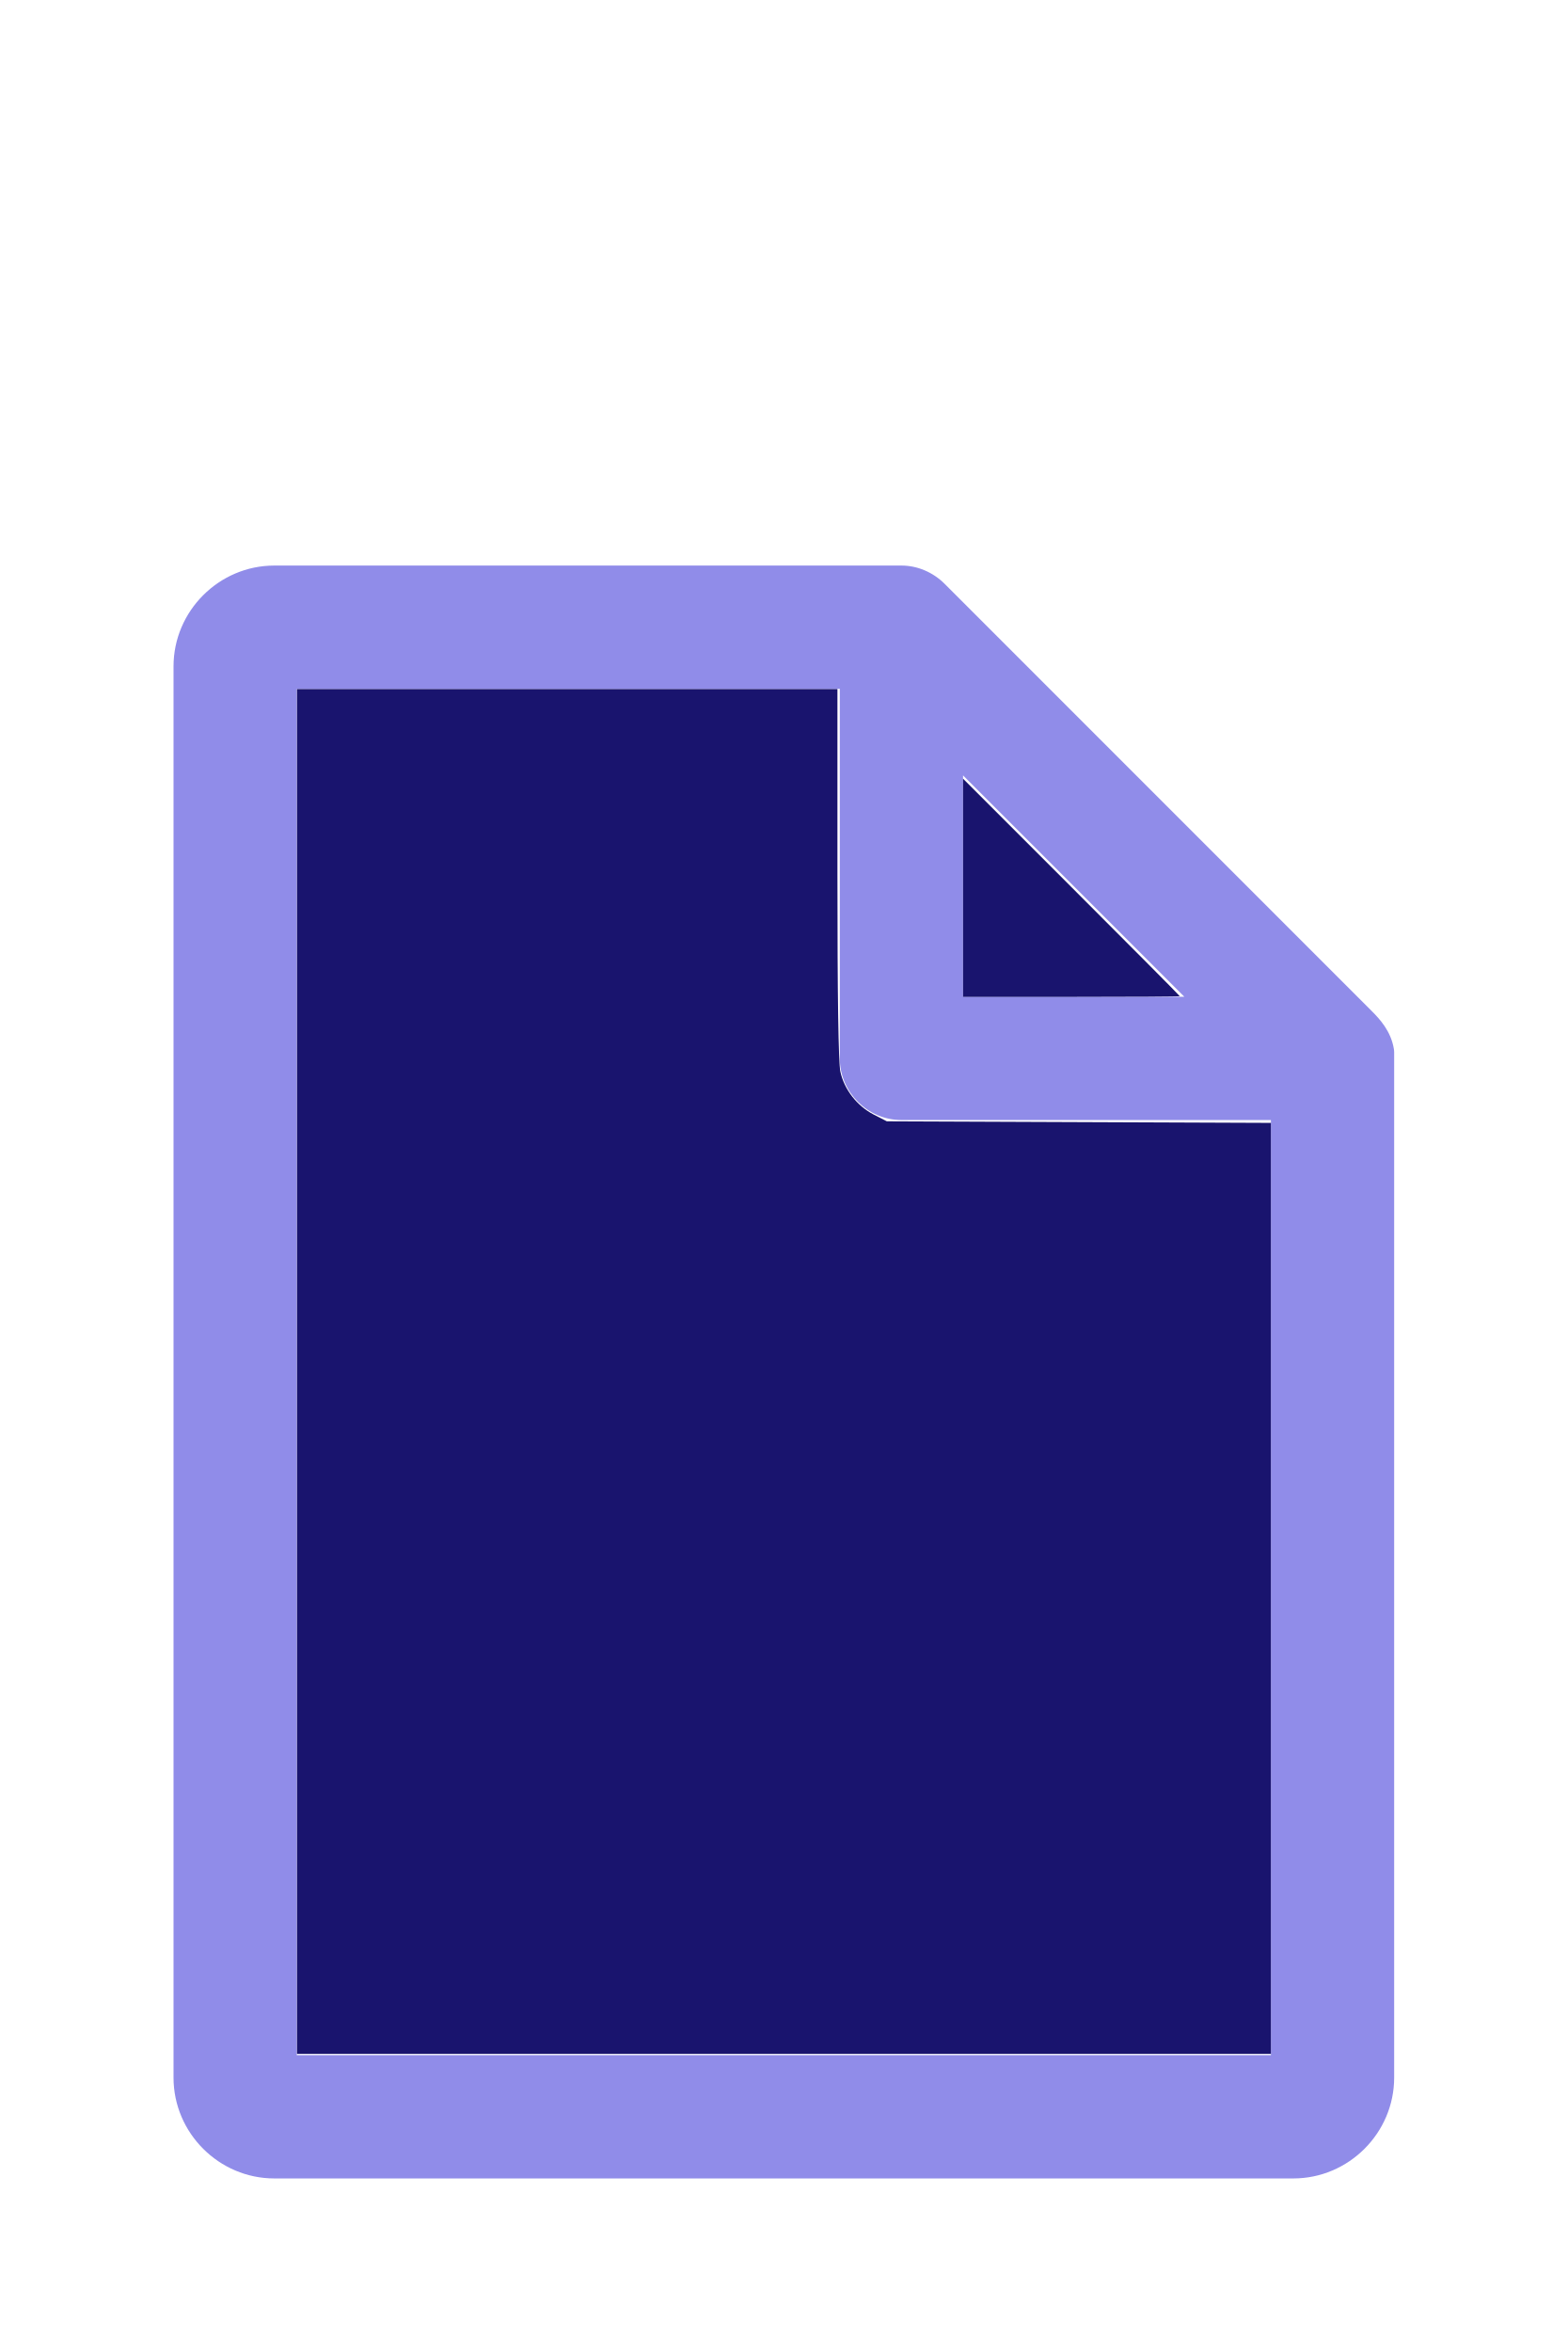
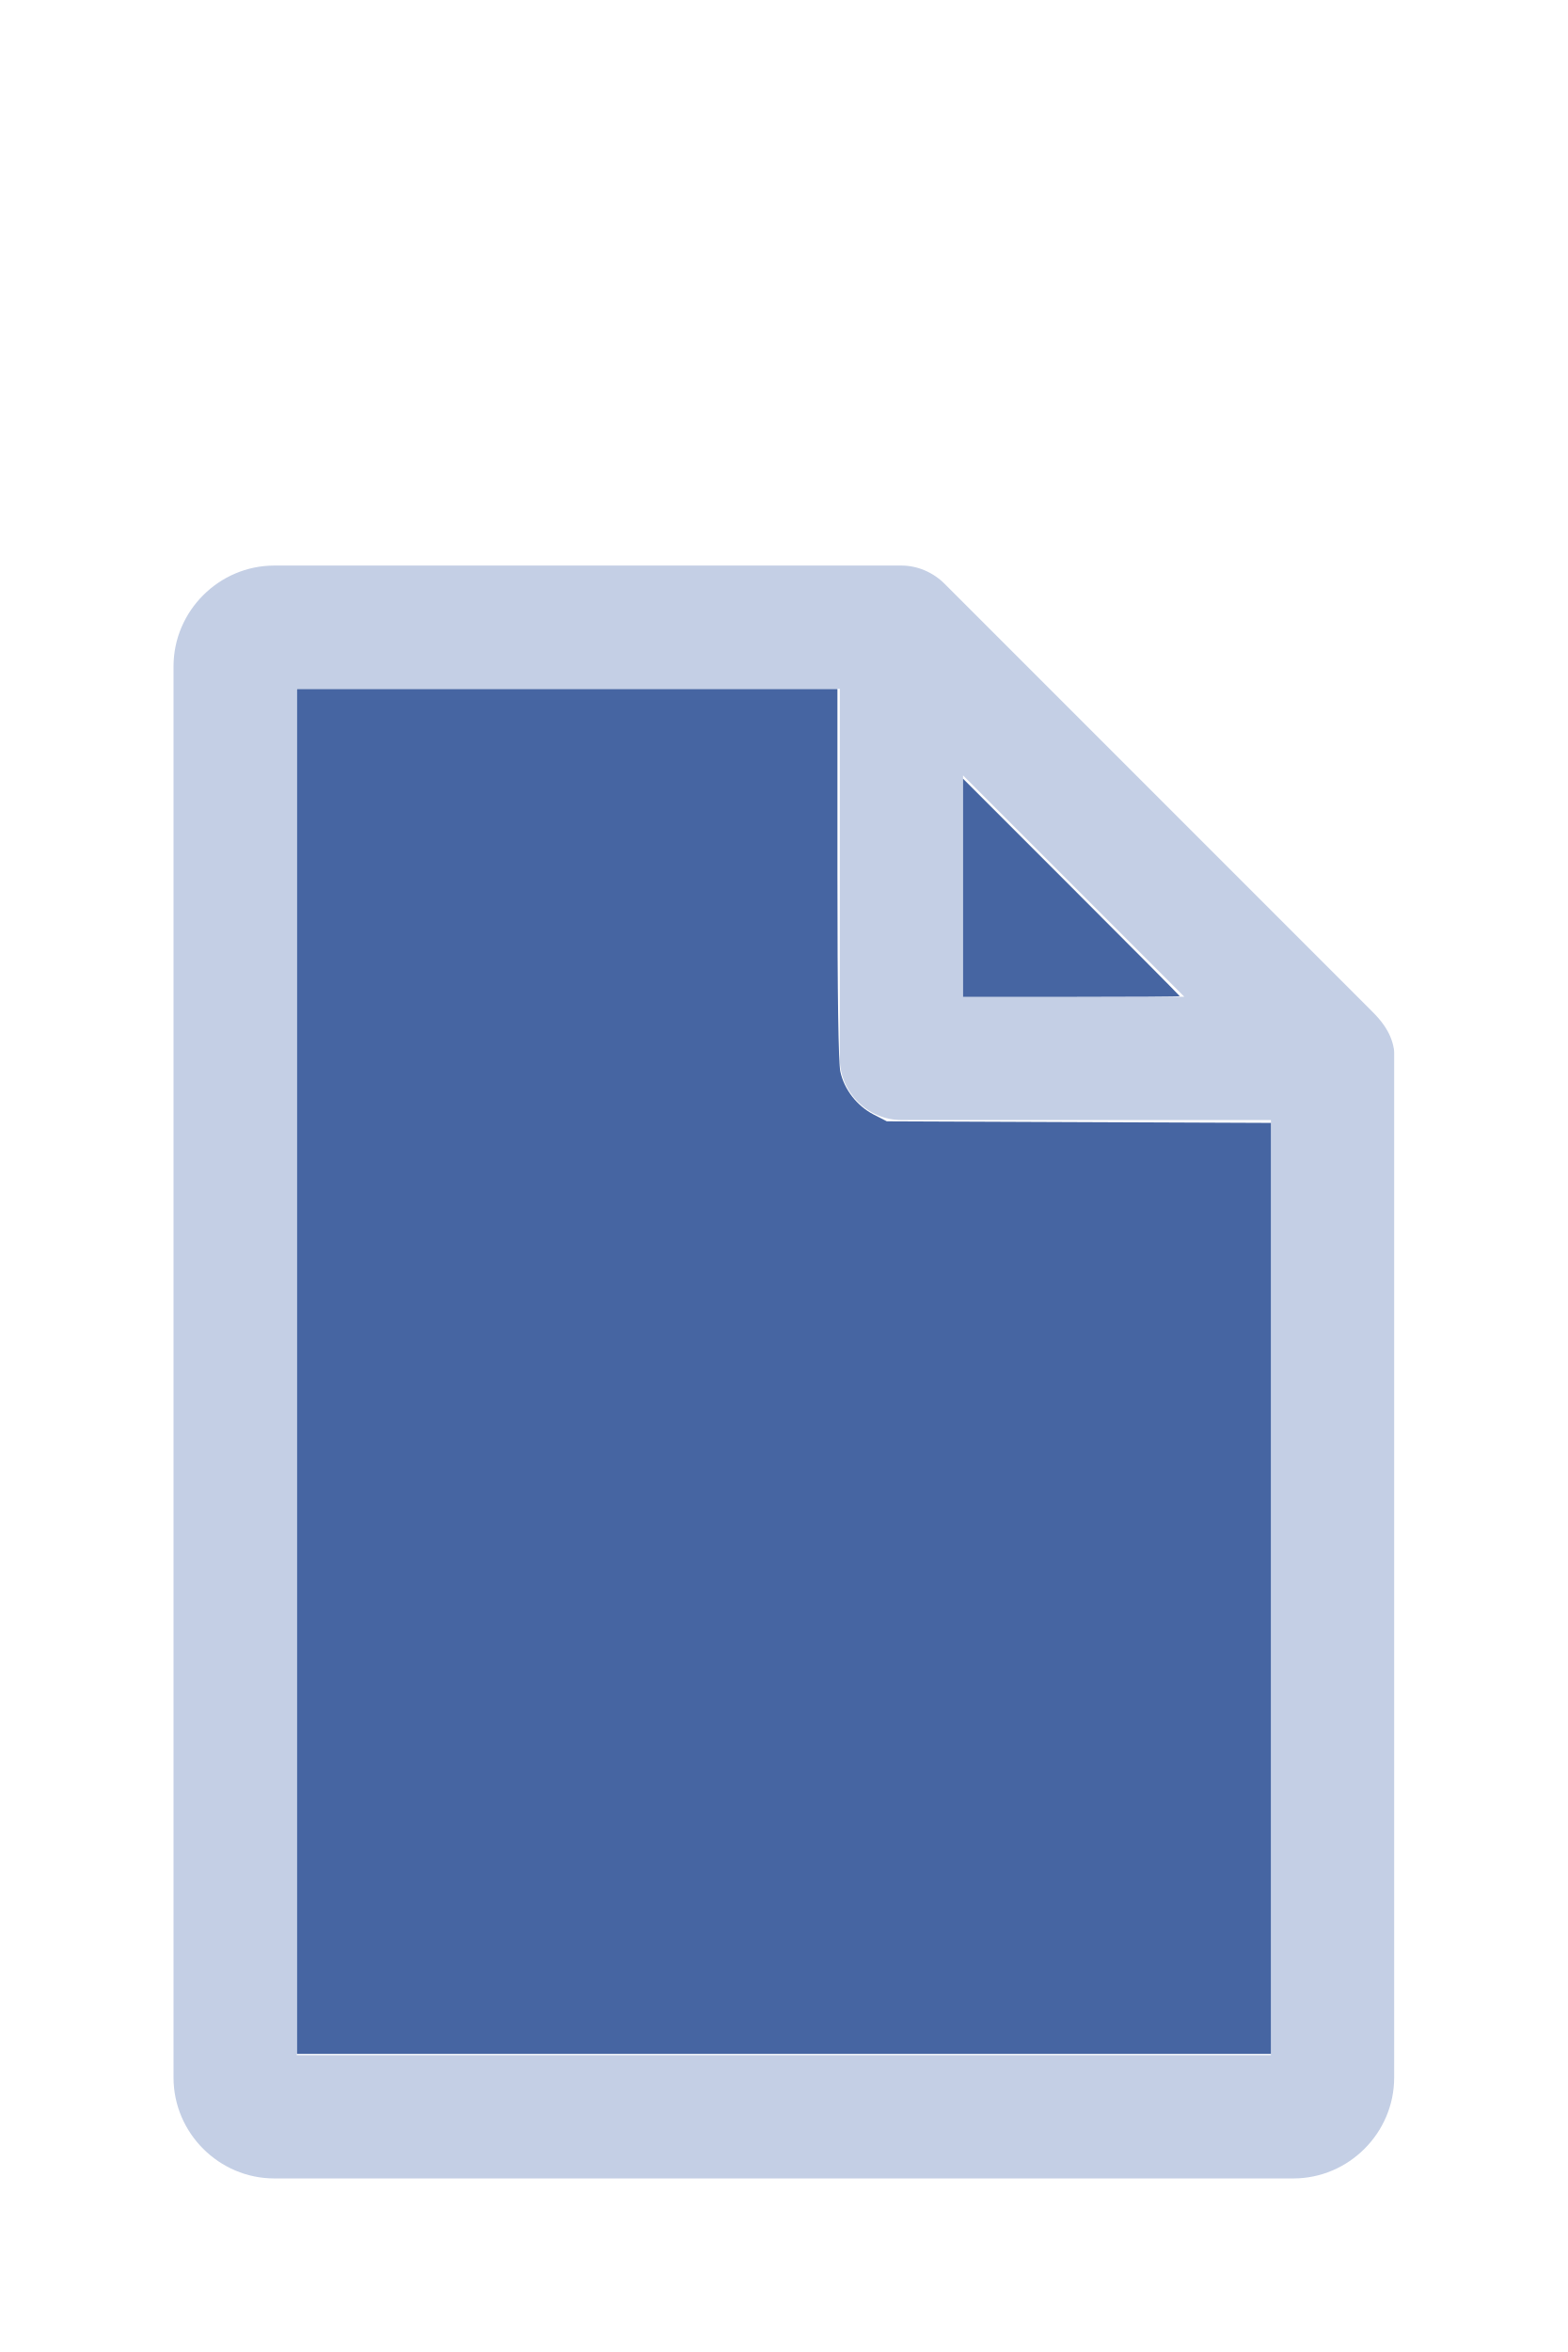
<svg xmlns="http://www.w3.org/2000/svg" version="1.1" width="16" height="24" viewBox="0 0 80 60" id="doc" xml:space="preserve">
-   <g style="fill:#908CE9">
+   <g style="fill:#C4CFE5">
    <path d="m 14,-1.145 c -2.824,0 -5.145,2.32 -5.145,5.145 v 72 c 0,2.824 2.32,5.145 5.145,5.145 h 52 c 2.824,0 5.145,-2.32 5.145,-5.145 V 23.699 a 1.145,1.145 0 0 0 -0.016,-0.188 C 70.978,22.605 70.406,21.99 70.008,21.592 L 48.209,-0.209 C 47.606,-0.812 46.805,-1.145 46,-1.145 Z m 1.145,6.289 H 42.855 V 24 c 0,1.724 1.42,3.145 3.145,3.145 H 64.855 V 74.855 H 15.145 Z m 34,4.418 L 60.438,20.855 H 49.145 Z" />
  </g>
-   <g style="fill:#19146E;stroke-width:0">
+   <g style="fill:#4665A2;stroke-width:0">
    <path d="M 3.031,13.993 V 7.031 h 2.758 2.758 v 1.883 c 0,1.258 0.01,1.929 0.03,2.022 0.039,0.181 0.169,0.348 0.338,0.436 l 0.136,0.07 1.96,0.008 1.96,0.008 v 4.75 4.75 H 8 3.031 Z" transform="matrix(5,0,0,5,0,-30)" />
    <path d="M 9.829,9.058 V 7.946 l 1.106,1.106 c 0.608,0.608 1.106,1.109 1.106,1.113 0,0.004 -0.498,0.007 -1.106,0.007 H 9.829 Z" transform="matrix(5,0,0,5,0,-30)" />
  </g>
</svg>
